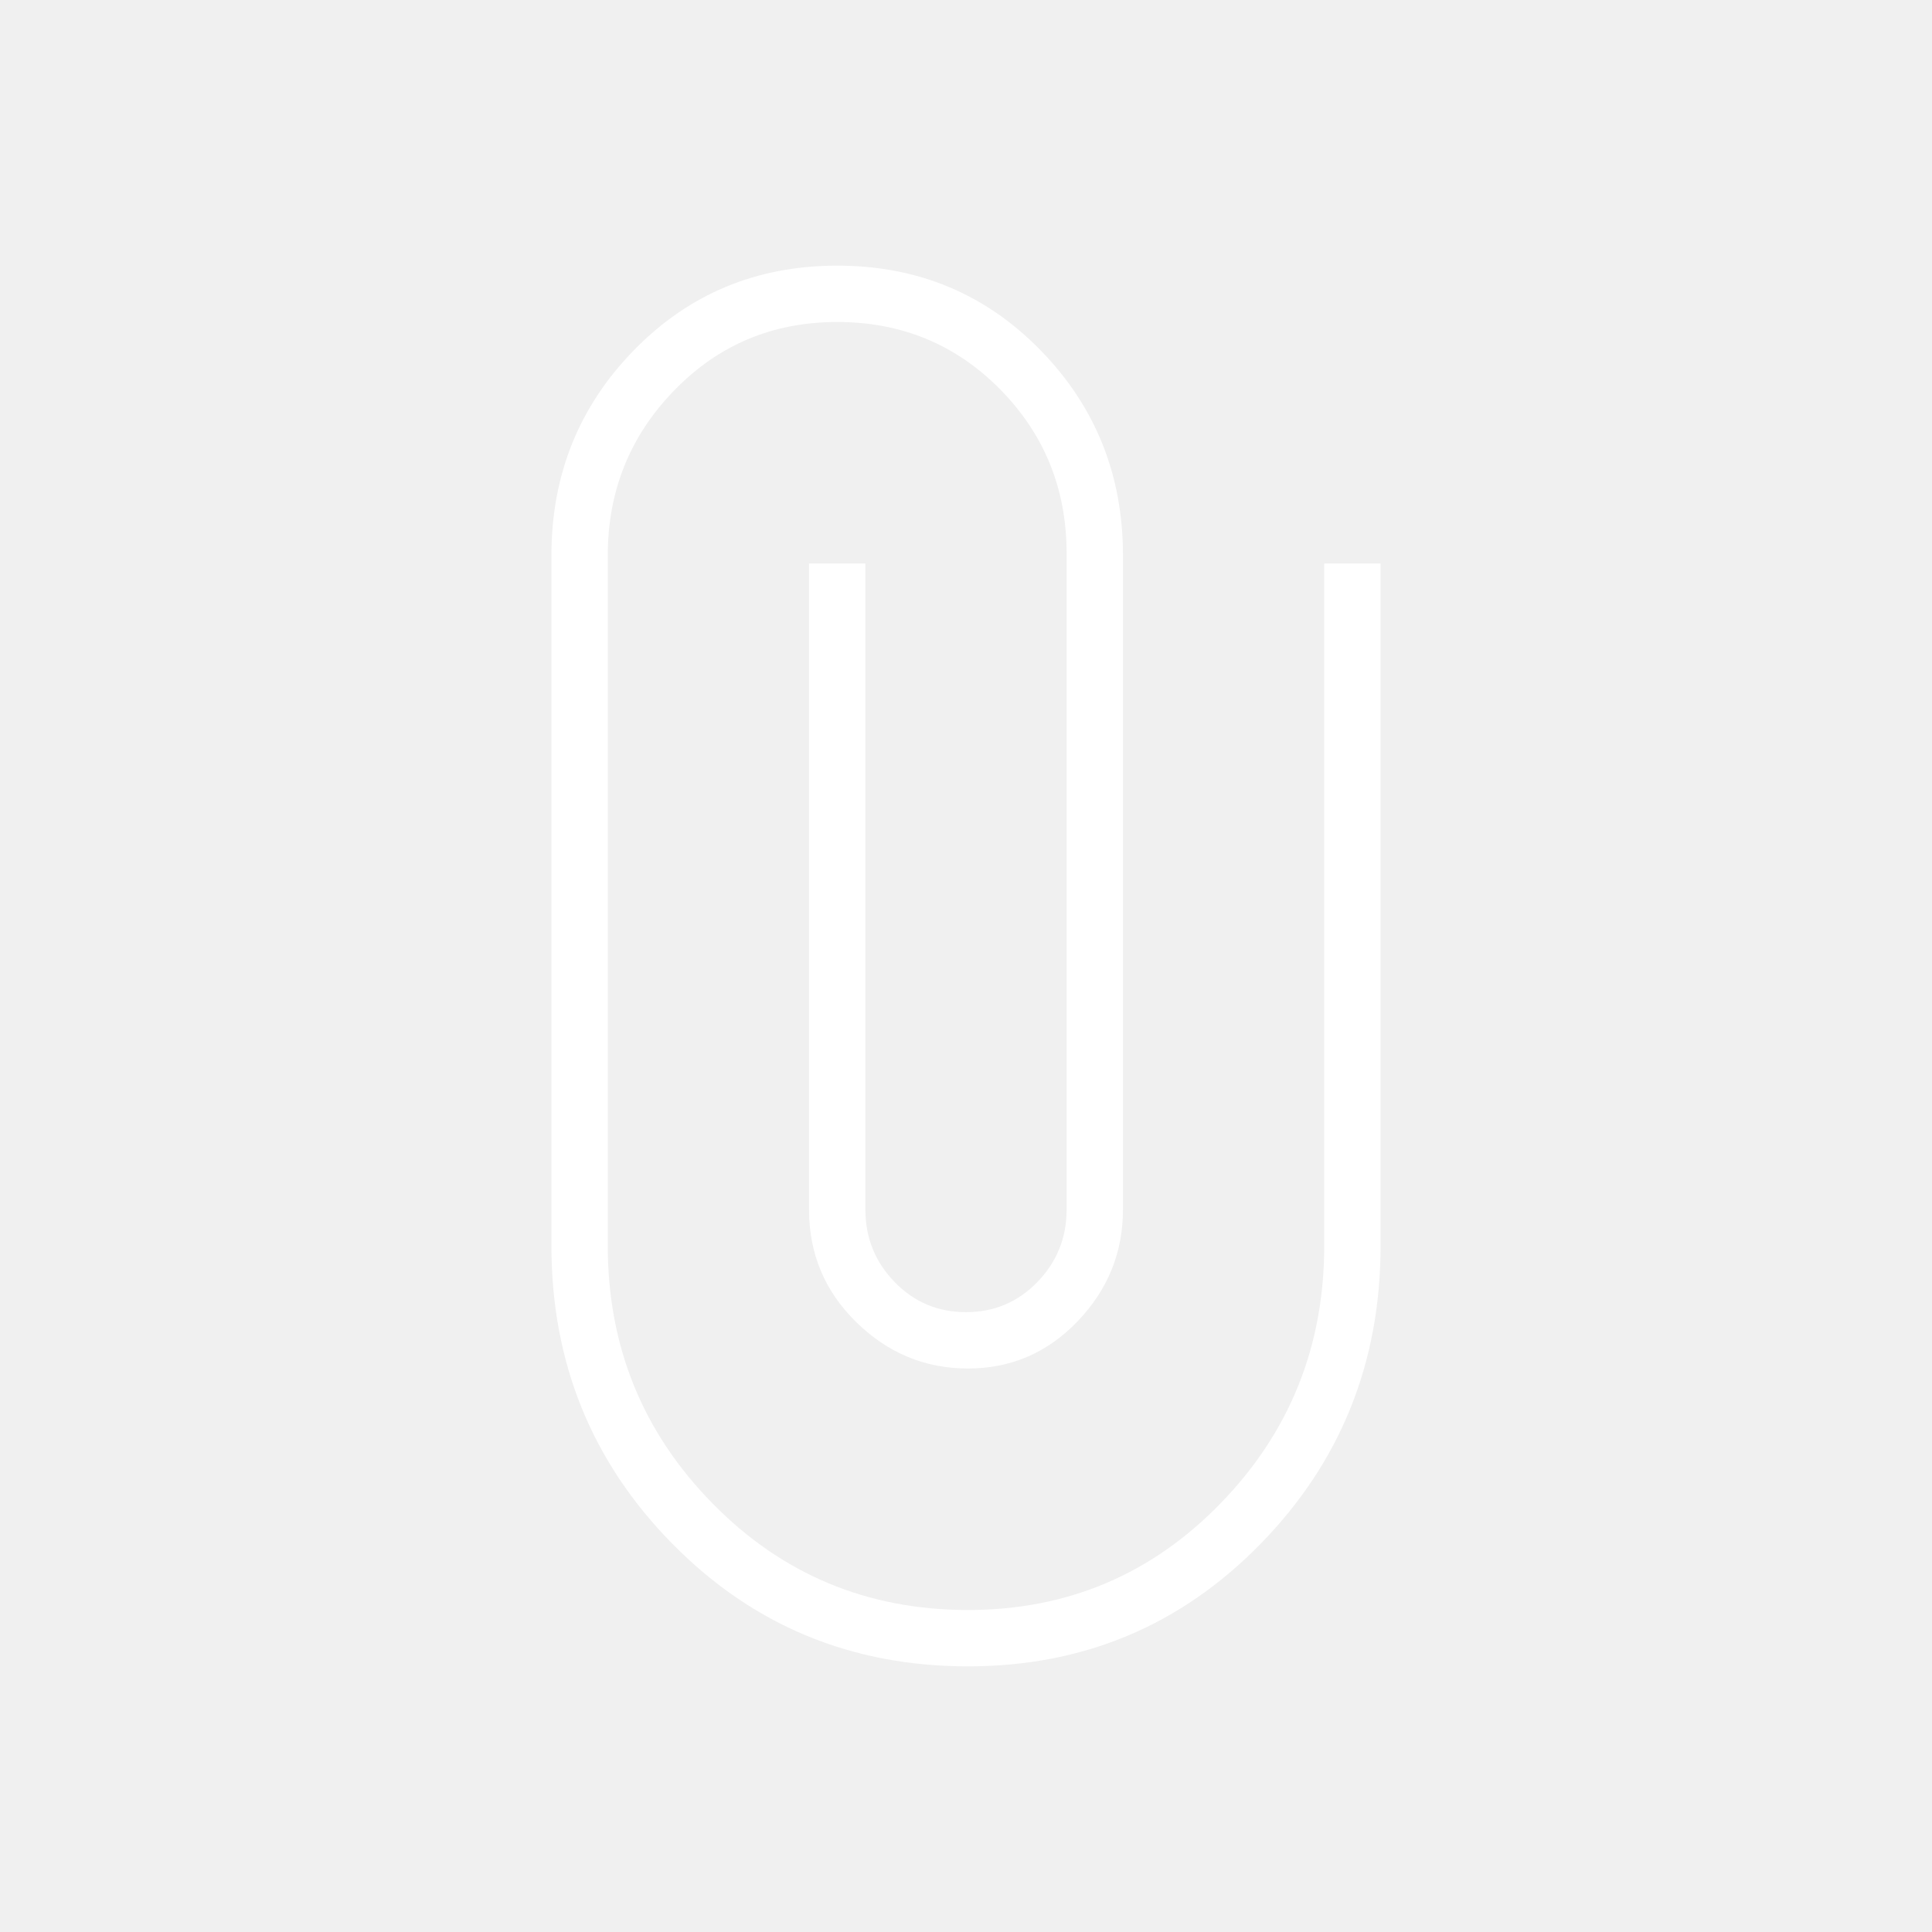
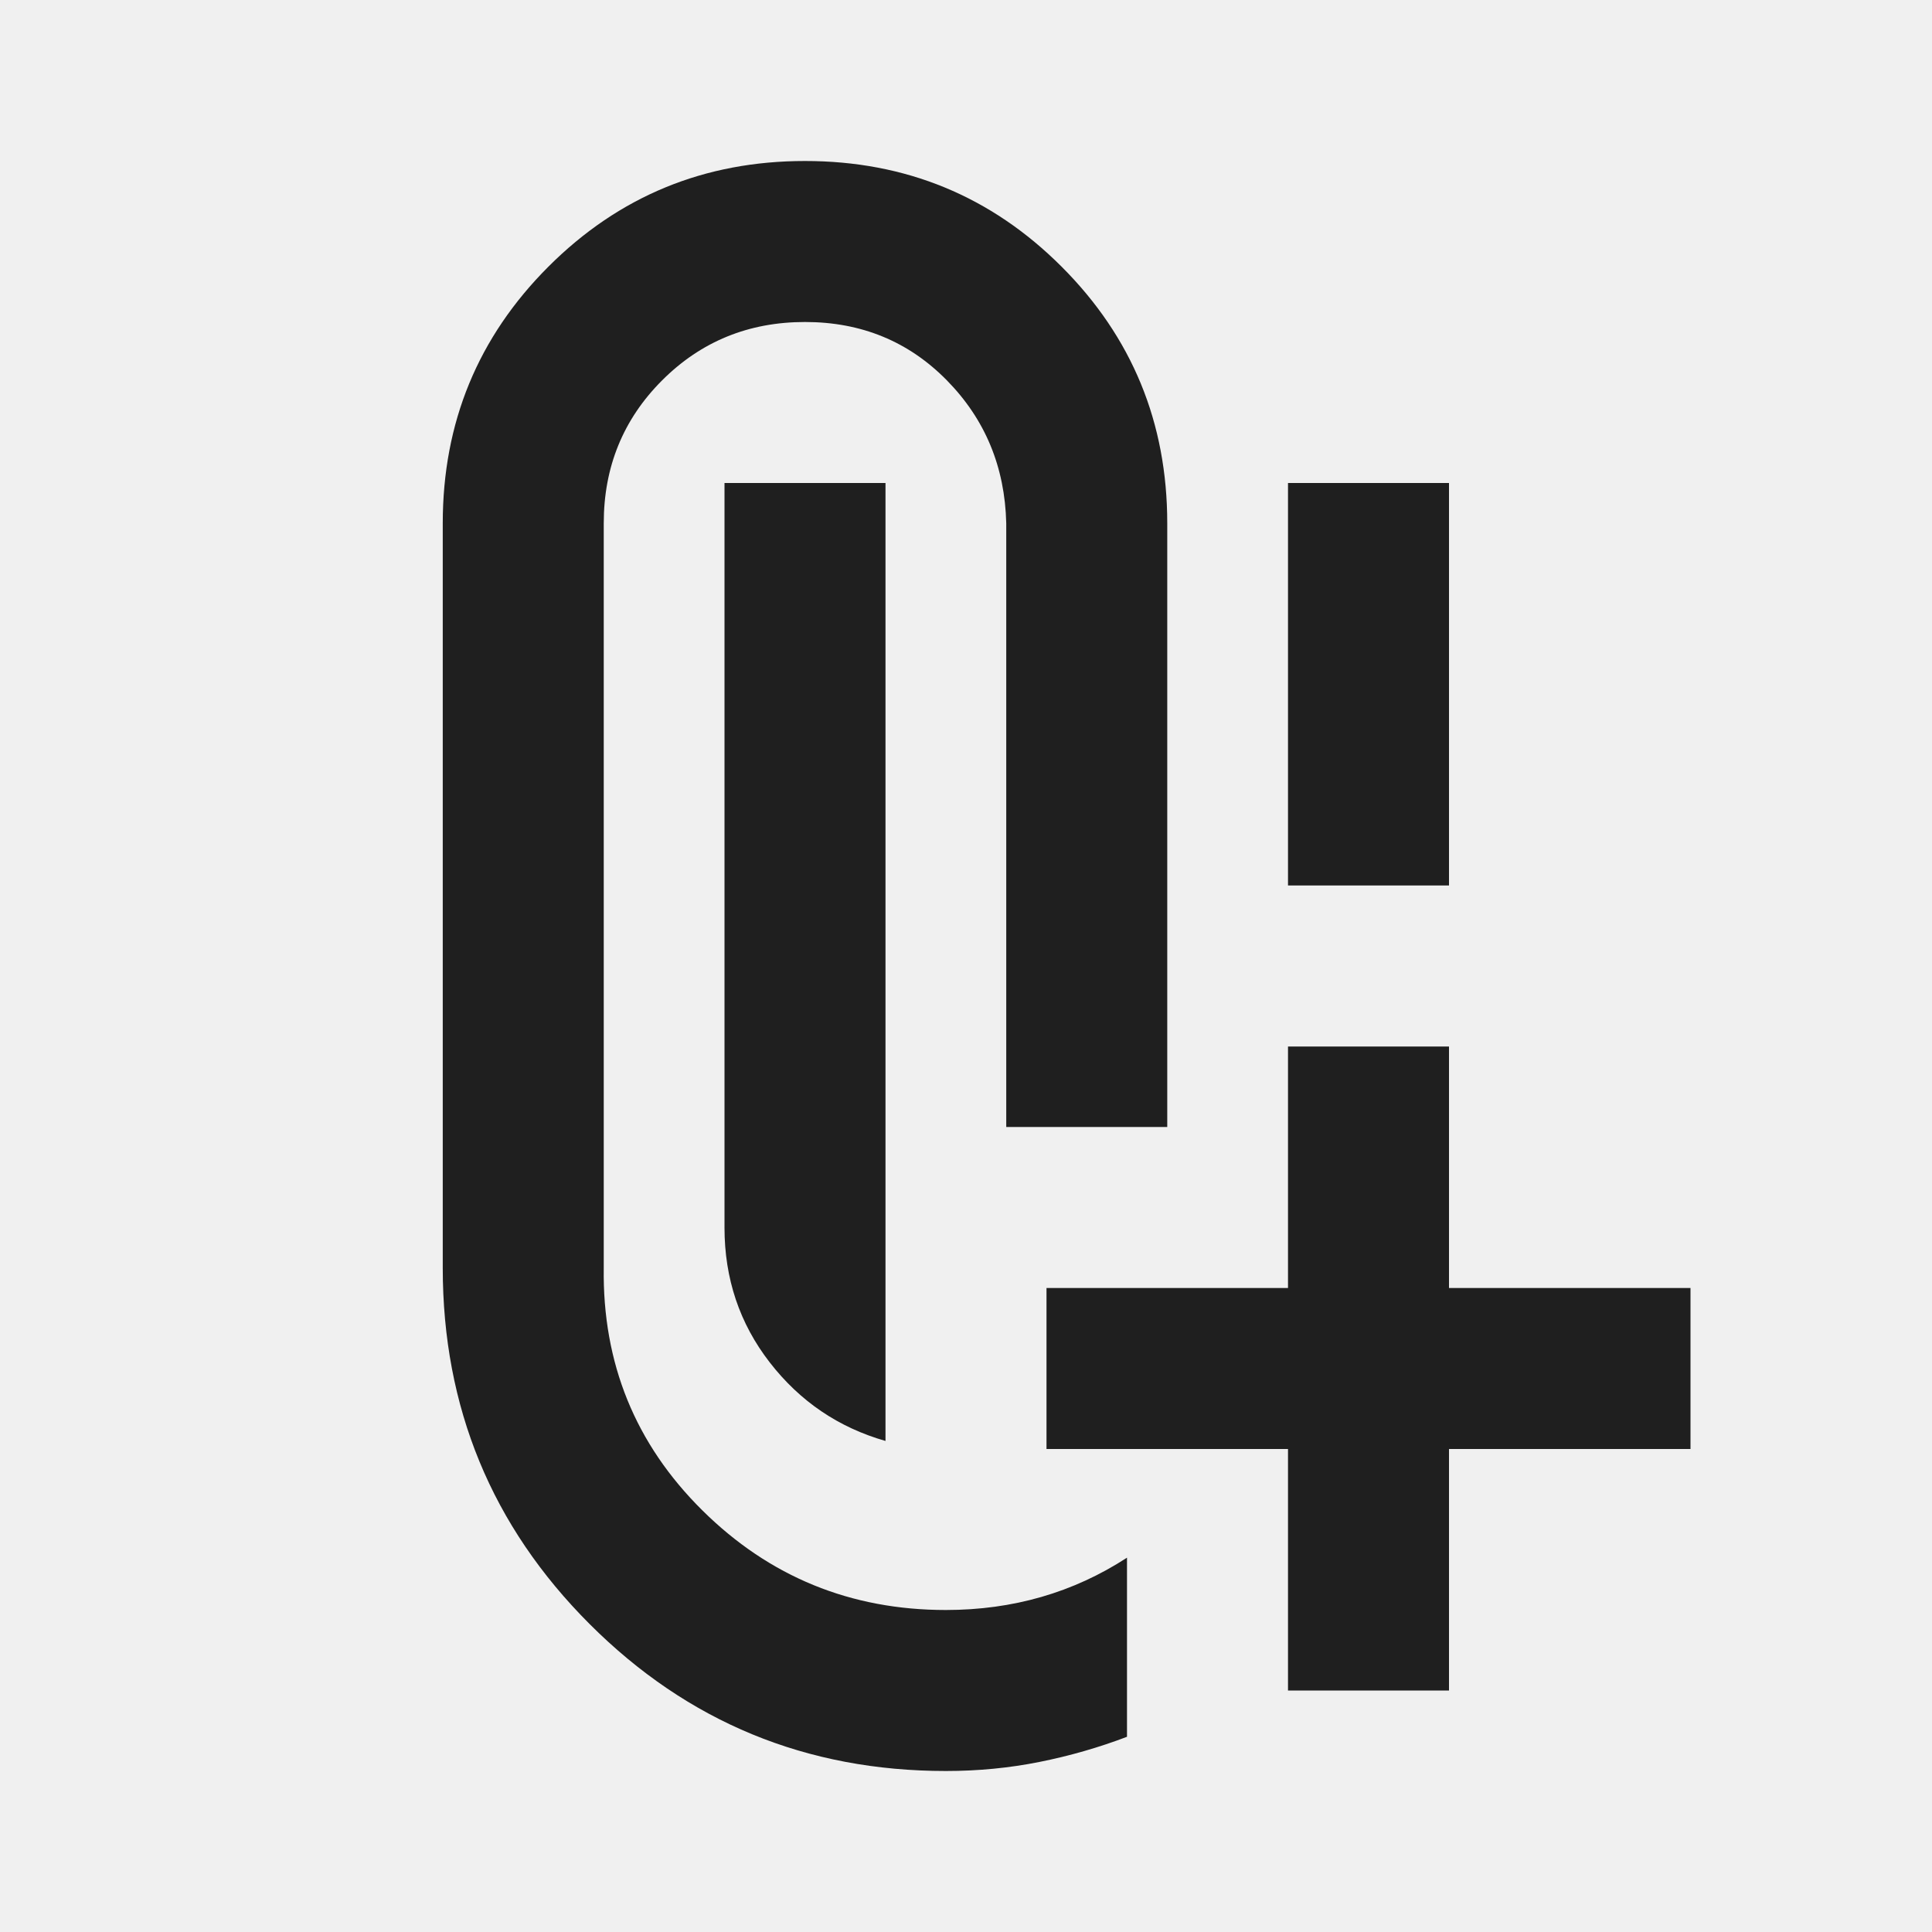
- <svg xmlns="http://www.w3.org/2000/svg" height="24px" viewBox="0 -960 960 960" width="24px" fill="#ffffff">
-   <path d="M686-341q0 87-59.5 148T481-132q-87 0-147-61t-60-148v-343q0-60 41-102t101-42q60 0 101 42t41 102v325q0 32-22.5 55.5T481-280q-32 0-55.5-23T402-359v-321h28v321q0 21 14.5 36t35.5 15q21 0 35.5-15t14.5-36v-326q0-48-33-81.5T416-800q-48 0-81 34t-33 82v343q0 75 52 128t127 53q74 0 125.5-53T658-341v-339h28v339Z" />
+ <svg xmlns="http://www.w3.org/2000/svg" height="24px" viewBox="0 -960 960 960" width="24px" fill="#1f1f1f">
+   <path d="M640-520v-200h80v200h-80ZM440-244q-35-10-57.5-39T360-350v-370h80v476Zm30 164q-104 0-177-73t-73-177v-370q0-75 52.5-127.5T400-880q75 0 127.5 52.5T580-700v300h-80v-300q-1-42-29.5-71T400-800q-42 0-71 29t-29 71v370q-1 71 49 120.5T470-160q25 0 47.5-6.5T560-186v89q-21 8-43.5 12.5T470-80Zm170-40v-120H520v-80h120v-120h80v120h120v80H720v120h-80Z" />
</svg>
